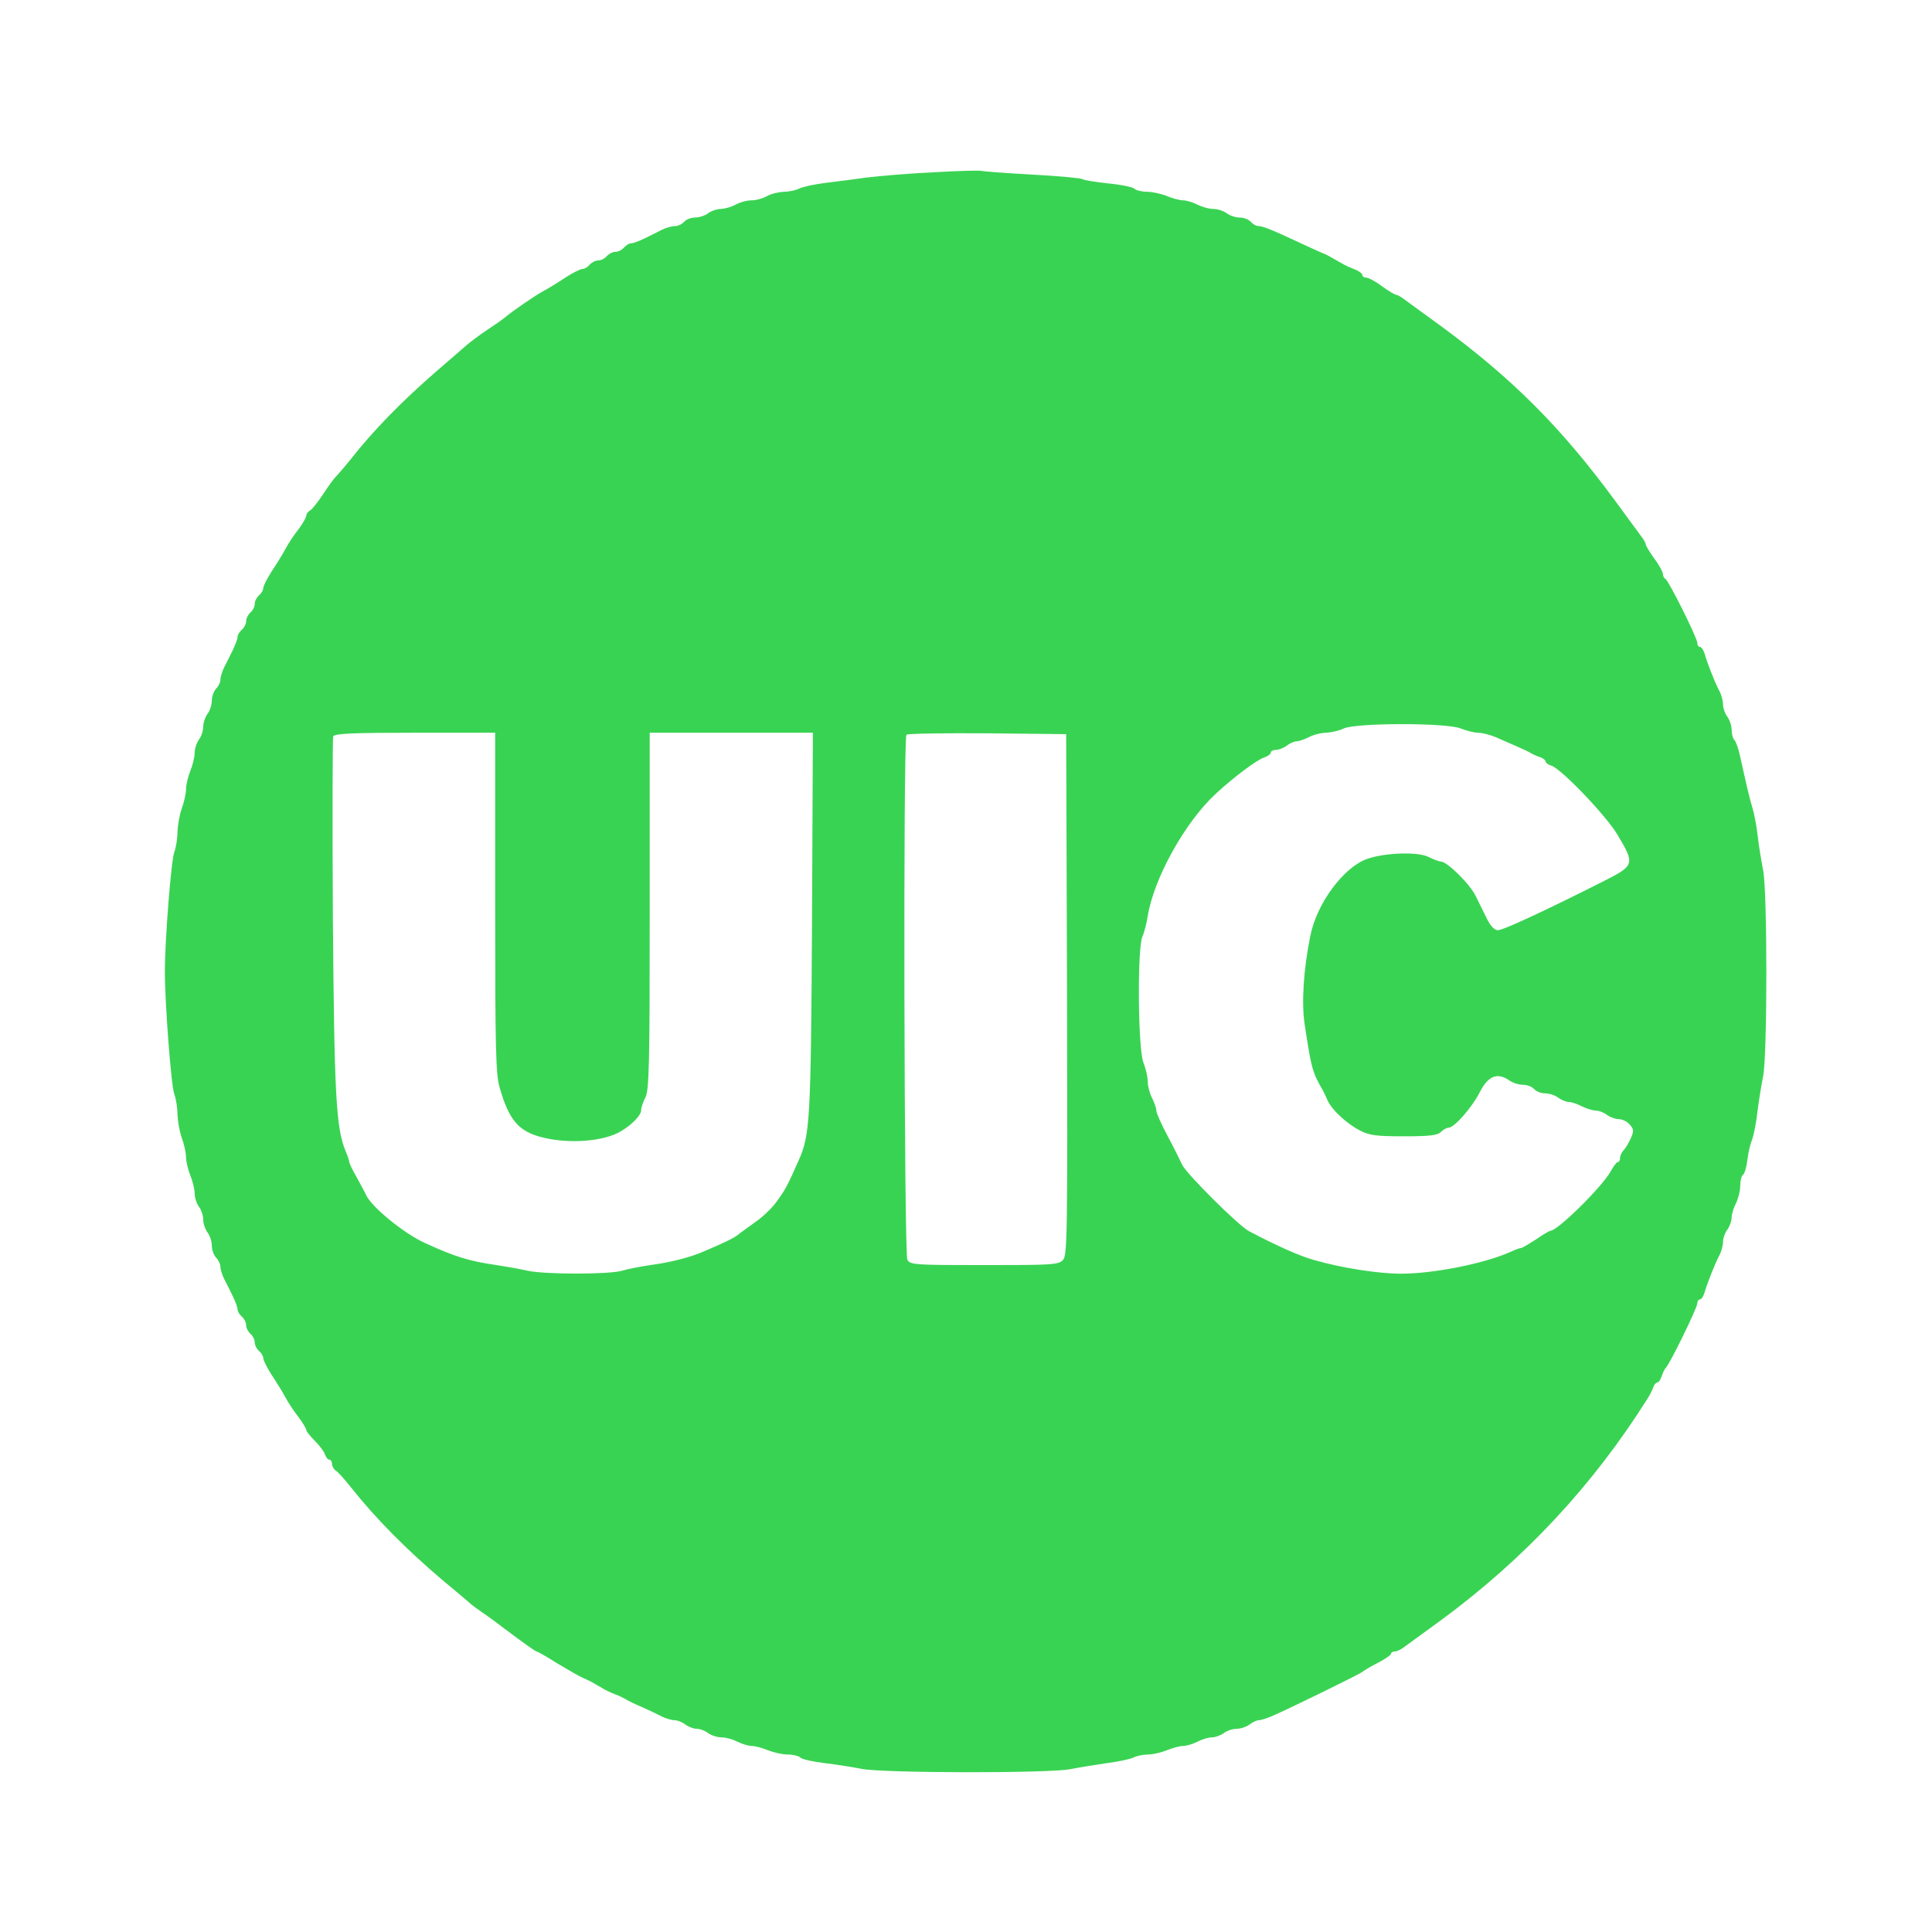
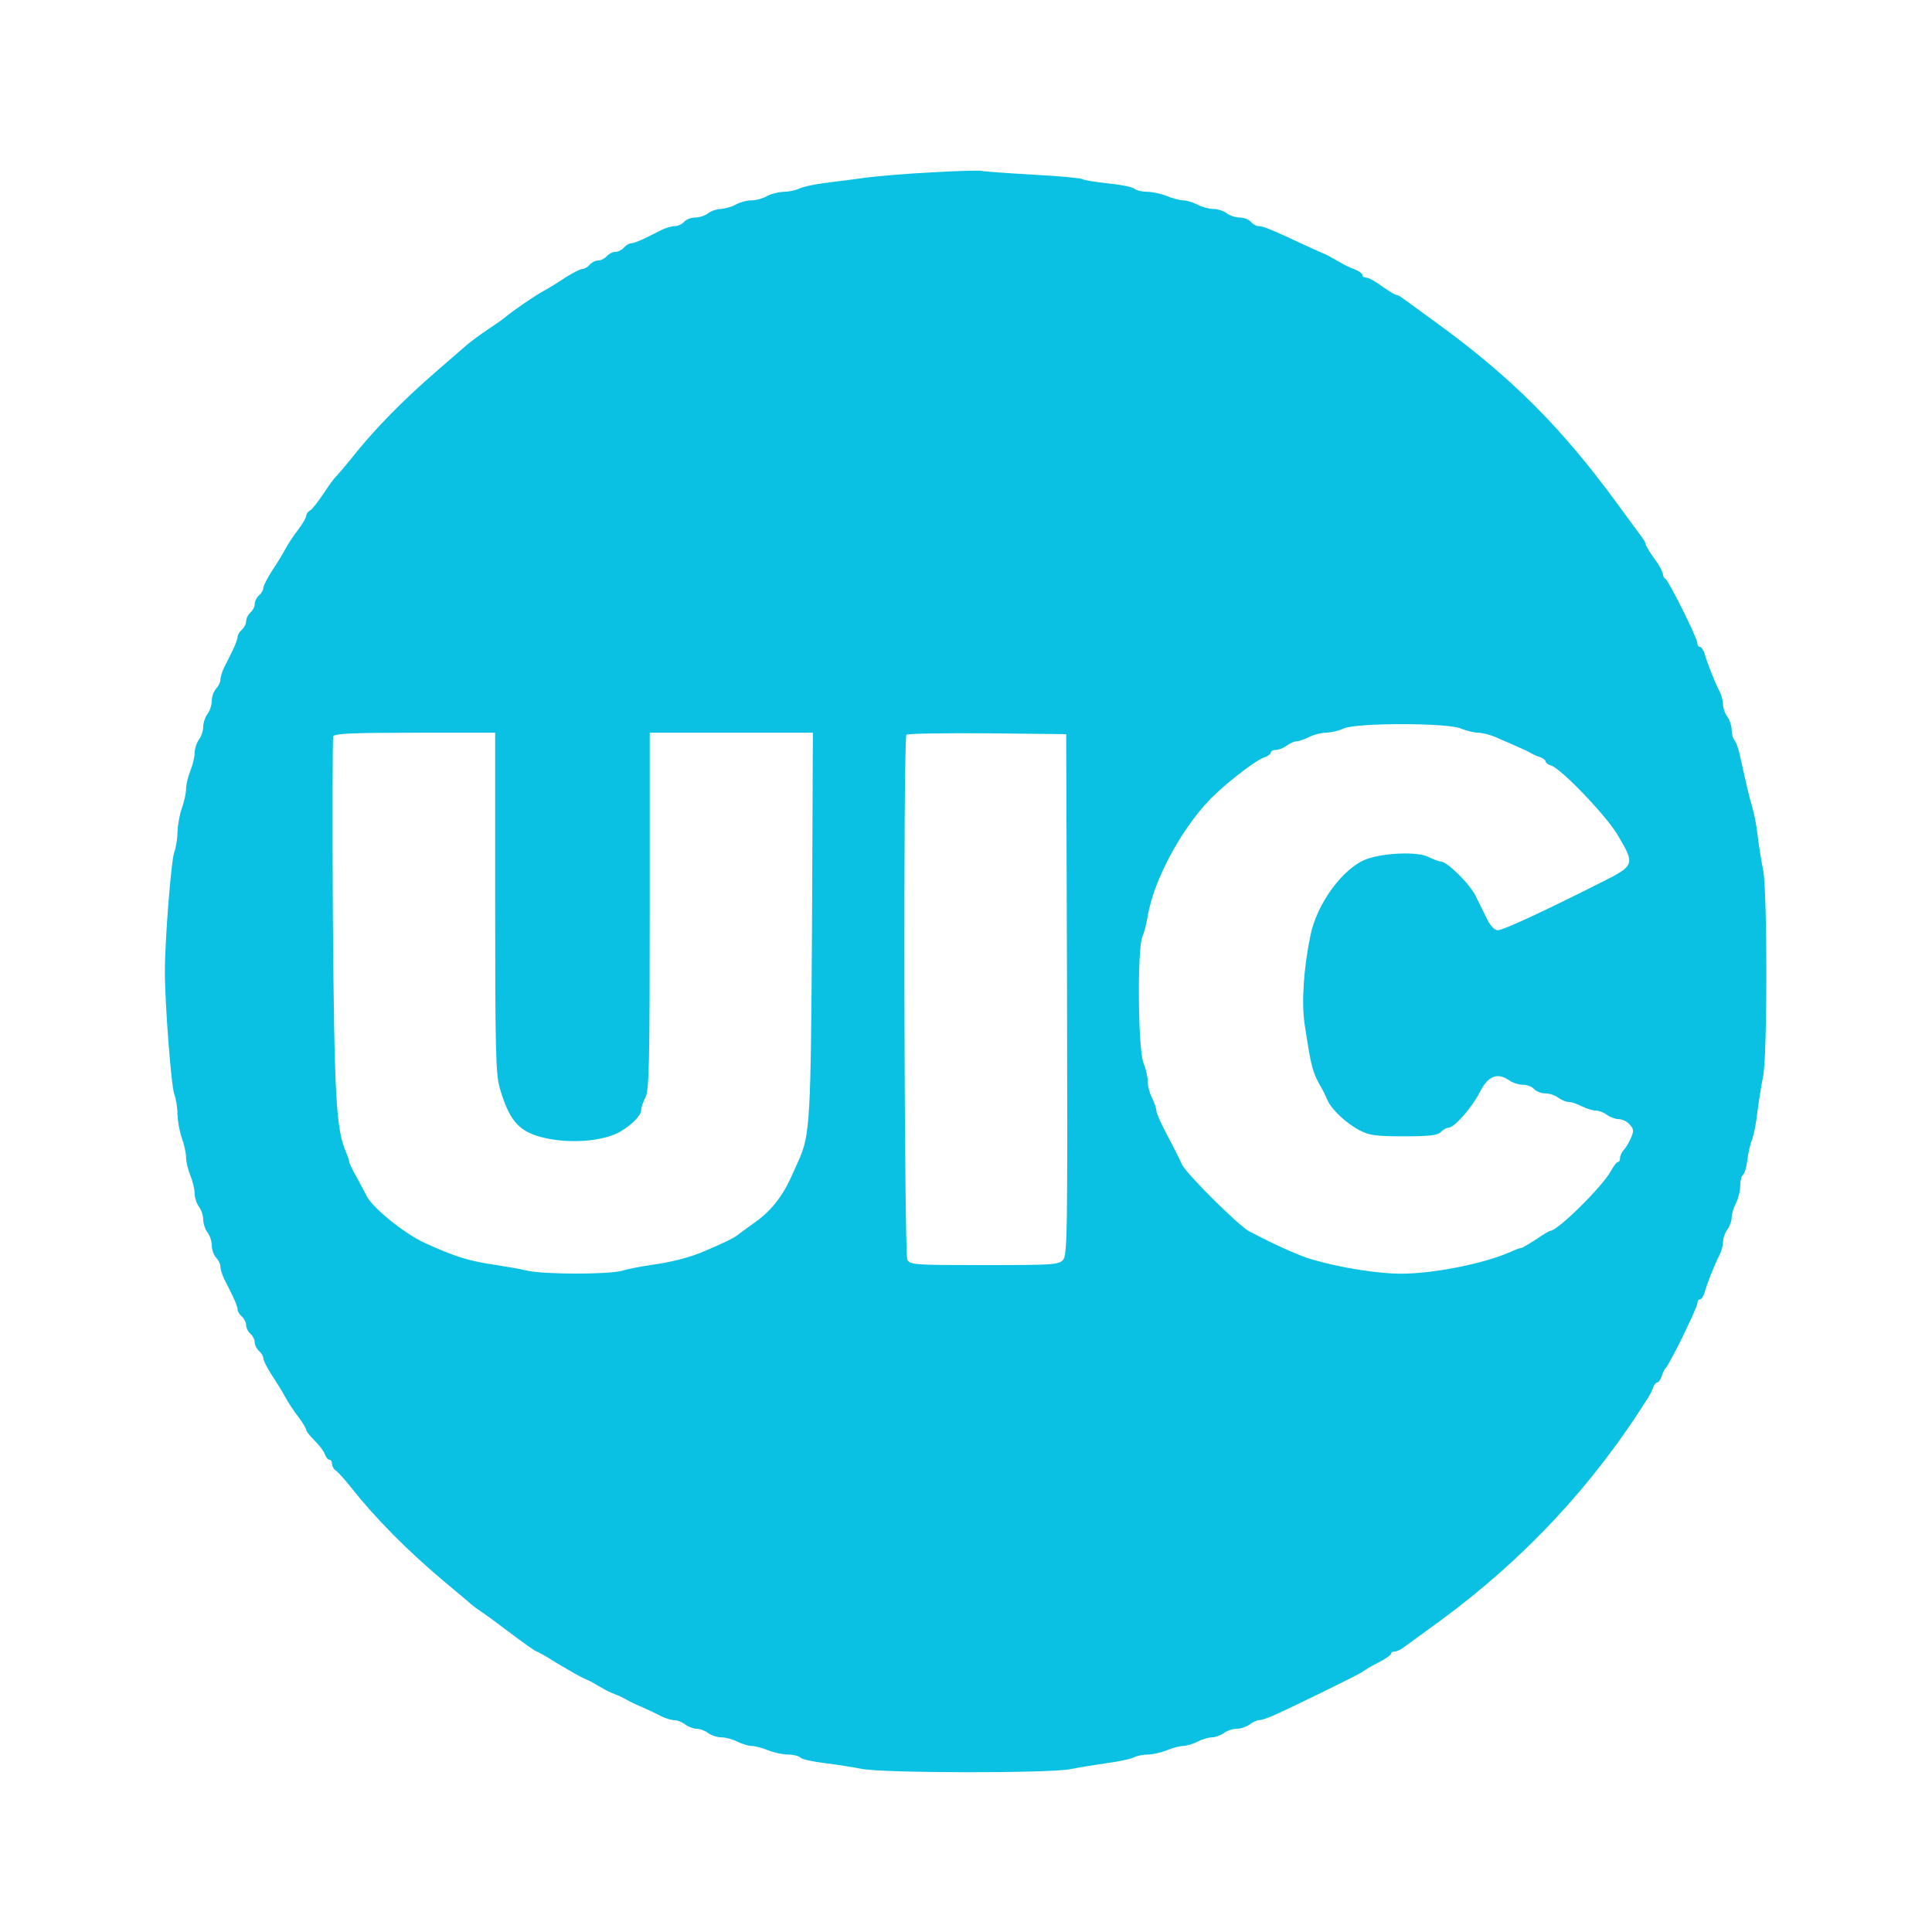
<svg xmlns="http://www.w3.org/2000/svg" version="1.0" width="675pt" height="675pt" viewBox="0 0 675 675" preserveAspectRatio="xMidYMid meet">
  <g transform="translate(0,675) scale(0.1,-0.1)" fill="#fefffb" stroke="none">
-     <path d="M3260 6148 c-85 -4 -189 -13 -230 -18 -41 -6 -107 -14 -146 -19 -40 -5 -81 -14 -92 -20 -12 -6 -36 -11 -54 -11 -18 -1 -44 -7 -58 -15 -14 -8 -38 -15 -55 -15 -16 0 -41 -7 -55 -15 -14 -8 -37 -14 -51 -15 -14 0 -34 -7 -45 -15 -10 -8 -31 -15 -45 -15 -15 0 -32 -7 -39 -15 -7 -8 -21 -15 -32 -15 -11 0 -32 -6 -46 -13 -15 -8 -42 -21 -60 -30 -19 -9 -39 -17 -47 -17 -7 0 -18 -7 -25 -15 -7 -8 -20 -15 -30 -15 -10 0 -23 -7 -30 -15 -7 -8 -20 -15 -30 -15 -10 0 -23 -7 -30 -15 -7 -8 -18 -15 -26 -15 -7 0 -32 -13 -56 -28 -24 -16 -59 -38 -78 -48 -31 -17 -106 -68 -137 -94 -7 -6 -34 -25 -60 -42 -27 -18 -59 -42 -73 -54 -14 -12 -61 -53 -105 -91 -121 -105 -220 -206 -300 -308 -22 -27 -45 -54 -51 -60 -6 -5 -26 -32 -44 -60 -18 -27 -39 -54 -46 -58 -8 -4 -14 -13 -14 -19 0 -5 -12 -27 -27 -47 -16 -20 -37 -52 -47 -71 -10 -19 -32 -54 -48 -78 -15 -24 -28 -49 -28 -56 0 -8 -7 -19 -15 -26 -8 -7 -15 -20 -15 -30 0 -10 -7 -23 -15 -30 -8 -7 -15 -20 -15 -30 0 -10 -7 -23 -15 -30 -8 -7 -15 -18 -15 -25 0 -8 -8 -28 -17 -47 -9 -18 -22 -45 -30 -60 -7 -14 -13 -34 -13 -43 0 -9 -7 -23 -15 -31 -8 -9 -15 -27 -15 -42 0 -15 -7 -36 -15 -46 -8 -11 -15 -31 -15 -45 0 -14 -7 -35 -15 -45 -8 -11 -15 -32 -15 -47 0 -14 -7 -43 -15 -62 -8 -20 -15 -49 -15 -64 0 -15 -7 -46 -15 -68 -8 -22 -14 -59 -15 -82 0 -23 -5 -54 -11 -70 -11 -28 -33 -307 -33 -418 0 -110 22 -400 33 -428 6 -16 11 -47 11 -70 1 -23 7 -60 15 -82 8 -22 15 -53 15 -68 0 -15 7 -44 15 -64 8 -19 15 -48 15 -62 0 -15 7 -36 15 -47 8 -10 15 -31 15 -45 0 -14 7 -34 15 -45 8 -10 15 -31 15 -46 0 -15 7 -33 15 -42 8 -8 15 -22 15 -31 0 -9 6 -29 13 -43 8 -15 21 -42 30 -60 9 -19 17 -39 17 -47 0 -7 7 -18 15 -25 8 -7 15 -20 15 -30 0 -10 7 -23 15 -30 8 -7 15 -20 15 -30 0 -10 7 -23 15 -30 8 -7 15 -18 15 -26 0 -7 13 -32 28 -56 16 -24 38 -59 48 -78 10 -19 31 -51 47 -71 15 -20 27 -41 27 -45 0 -5 14 -22 30 -38 16 -16 32 -37 35 -47 4 -11 11 -19 16 -19 5 0 9 -7 9 -15 0 -7 6 -18 12 -22 7 -4 31 -30 53 -58 87 -110 196 -220 325 -329 47 -39 90 -75 96 -81 6 -5 22 -17 34 -25 12 -8 34 -24 49 -35 14 -11 31 -23 36 -27 61 -46 106 -78 110 -78 3 0 35 -18 71 -41 37 -22 77 -45 88 -50 12 -5 29 -13 39 -19 9 -5 25 -15 35 -20 9 -6 23 -12 30 -15 6 -3 18 -7 25 -10 6 -3 19 -9 27 -14 8 -5 33 -17 55 -26 22 -10 52 -24 67 -32 14 -7 34 -13 45 -13 10 0 27 -7 37 -15 11 -8 29 -15 40 -15 12 0 30 -7 40 -15 11 -8 32 -15 47 -15 15 0 40 -7 55 -15 16 -8 39 -15 50 -15 12 0 38 -7 57 -15 20 -8 51 -15 70 -15 18 0 38 -5 44 -11 6 -6 44 -14 84 -19 41 -5 99 -14 129 -20 73 -15 655 -16 730 -1 30 6 87 15 127 21 40 5 81 14 92 19 11 6 34 11 51 11 17 0 47 7 67 15 19 8 45 15 57 15 11 0 34 7 50 15 15 8 38 15 50 15 12 0 31 7 42 15 10 8 31 15 45 15 14 0 34 7 45 15 10 8 25 15 32 15 8 0 30 7 50 16 62 27 307 147 312 153 3 3 26 17 53 31 26 13 47 28 47 32 0 5 6 8 13 8 7 0 22 7 32 15 11 8 67 49 125 91 296 217 536 475 727 779 7 11 16 28 19 38 3 9 10 17 14 17 5 0 12 10 16 23 4 12 10 24 13 27 12 8 111 211 111 226 0 8 4 14 9 14 5 0 12 10 16 23 9 32 35 98 51 129 8 14 14 37 14 50 0 12 7 32 15 42 8 11 15 30 15 42 0 12 7 35 15 50 8 16 15 43 15 61 0 17 4 34 9 38 6 3 13 27 16 53 3 26 11 58 17 72 5 14 14 57 18 95 5 39 14 95 20 125 15 74 15 646 0 720 -6 30 -15 84 -19 120 -4 36 -13 81 -19 100 -10 33 -19 72 -43 180 -5 24 -14 49 -19 54 -6 6 -10 22 -10 36 0 14 -7 35 -15 46 -8 10 -15 30 -15 42 0 13 -6 36 -14 50 -16 31 -42 97 -51 130 -4 12 -11 22 -16 22 -5 0 -9 6 -9 14 0 17 -101 220 -112 224 -4 2 -8 9 -8 16 0 7 -13 32 -30 54 -16 23 -30 45 -30 50 0 4 -7 17 -15 27 -8 11 -49 67 -91 124 -188 256 -360 429 -614 615 -58 42 -114 83 -125 91 -10 8 -23 15 -27 15 -5 0 -27 14 -50 30 -22 17 -47 30 -55 30 -7 0 -13 4 -13 9 0 5 -12 14 -27 20 -16 6 -36 15 -45 21 -46 26 -54 31 -68 36 -8 3 -42 19 -75 34 -98 46 -132 60 -148 60 -8 0 -20 7 -27 15 -7 8 -24 15 -39 15 -14 0 -35 7 -45 15 -11 8 -32 15 -47 15 -15 0 -40 7 -55 15 -16 8 -39 15 -50 15 -12 0 -38 7 -57 15 -20 8 -51 15 -70 15 -18 0 -38 5 -44 11 -5 5 -46 14 -90 18 -44 5 -85 11 -91 15 -6 4 -85 11 -175 16 -91 5 -171 11 -178 13 -8 2 -84 0 -169 -5z m1843 -1943 c20 -8 48 -15 61 -15 14 0 42 -7 63 -16 21 -9 54 -24 73 -32 19 -8 42 -19 50 -24 8 -5 23 -11 33 -14 9 -4 17 -10 17 -14 0 -5 9 -12 20 -15 35 -11 194 -177 232 -243 61 -102 59 -106 -52 -162 -200 -101 -348 -170 -367 -170 -11 0 -25 14 -37 38 -10 20 -28 57 -40 81 -20 42 -100 121 -122 121 -6 0 -25 7 -43 16 -37 19 -153 15 -215 -7 -82 -29 -176 -156 -198 -269 -24 -118 -31 -232 -20 -308 24 -156 26 -166 64 -232 4 -8 12 -24 17 -36 14 -31 65 -79 111 -103 34 -18 58 -21 155 -21 88 0 117 3 129 15 8 8 20 15 27 15 20 0 82 71 109 124 29 57 61 70 102 42 12 -9 34 -16 49 -16 15 0 32 -7 39 -15 7 -8 24 -15 39 -15 14 0 35 -7 45 -15 11 -8 27 -15 37 -15 9 0 30 -7 45 -15 16 -8 38 -15 49 -15 11 0 29 -7 39 -15 11 -8 30 -15 41 -15 12 0 30 -8 39 -19 14 -16 15 -22 4 -47 -7 -16 -18 -35 -25 -42 -7 -7 -13 -20 -13 -28 0 -8 -3 -14 -8 -14 -4 0 -15 -15 -25 -33 -29 -53 -185 -207 -210 -207 -3 0 -26 -13 -50 -30 -25 -16 -48 -30 -52 -30 -4 0 -21 -6 -38 -14 -92 -41 -269 -76 -382 -76 -79 0 -208 20 -305 48 -47 13 -131 50 -227 101 -36 19 -220 202 -233 232 -6 13 -28 58 -50 99 -22 41 -40 81 -40 90 0 8 -7 28 -15 44 -8 15 -15 41 -15 57 0 17 -7 46 -15 66 -19 45 -22 395 -4 440 7 15 15 48 19 73 22 133 131 329 239 428 58 54 144 119 169 126 12 4 22 12 22 17 0 5 8 9 18 9 10 0 27 7 38 15 10 8 26 15 34 15 8 0 28 7 44 15 15 8 42 15 60 15 17 1 45 7 61 15 45 20 360 20 408 0z m-3373 -609 c0 -512 2 -601 16 -647 32 -111 65 -150 142 -171 95 -26 221 -17 282 20 40 24 70 56 70 73 0 9 7 30 15 45 13 25 15 119 15 652 l0 622 285 0 285 0 -3 -667 c-4 -689 -7 -739 -47 -828 -37 -84 -47 -103 -75 -141 -16 -23 -51 -57 -78 -75 -26 -19 -53 -38 -60 -44 -12 -10 -53 -30 -120 -58 -46 -20 -112 -37 -185 -47 -35 -5 -80 -14 -100 -20 -48 -13 -274 -13 -332 1 -25 6 -72 14 -105 19 -97 14 -145 29 -252 78 -72 33 -185 125 -204 167 -5 11 -21 40 -34 64 -14 24 -25 48 -25 52 0 4 -5 20 -12 36 -34 81 -40 193 -45 817 -2 341 -1 626 1 633 4 10 63 13 286 13 l280 0 0 -594z m1998 -320 c2 -835 1 -911 -14 -928 -16 -17 -38 -18 -275 -18 -245 0 -259 1 -269 19 -11 22 -15 1823 -3 1834 4 4 131 6 282 5 l276 -3 3 -909z" fill="#39d353" />
+     <path d="M3260 6148 c-85 -4 -189 -13 -230 -18 -41 -6 -107 -14 -146 -19 -40 -5 -81 -14 -92 -20 -12 -6 -36 -11 -54 -11 -18 -1 -44 -7 -58 -15 -14 -8 -38 -15 -55 -15 -16 0 -41 -7 -55 -15 -14 -8 -37 -14 -51 -15 -14 0 -34 -7 -45 -15 -10 -8 -31 -15 -45 -15 -15 0 -32 -7 -39 -15 -7 -8 -21 -15 -32 -15 -11 0 -32 -6 -46 -13 -15 -8 -42 -21 -60 -30 -19 -9 -39 -17 -47 -17 -7 0 -18 -7 -25 -15 -7 -8 -20 -15 -30 -15 -10 0 -23 -7 -30 -15 -7 -8 -20 -15 -30 -15 -10 0 -23 -7 -30 -15 -7 -8 -18 -15 -26 -15 -7 0 -32 -13 -56 -28 -24 -16 -59 -38 -78 -48 -31 -17 -106 -68 -137 -94 -7 -6 -34 -25 -60 -42 -27 -18 -59 -42 -73 -54 -14 -12 -61 -53 -105 -91 -121 -105 -220 -206 -300 -308 -22 -27 -45 -54 -51 -60 -6 -5 -26 -32 -44 -60 -18 -27 -39 -54 -46 -58 -8 -4 -14 -13 -14 -19 0 -5 -12 -27 -27 -47 -16 -20 -37 -52 -47 -71 -10 -19 -32 -54 -48 -78 -15 -24 -28 -49 -28 -56 0 -8 -7 -19 -15 -26 -8 -7 -15 -20 -15 -30 0 -10 -7 -23 -15 -30 -8 -7 -15 -20 -15 -30 0 -10 -7 -23 -15 -30 -8 -7 -15 -18 -15 -25 0 -8 -8 -28 -17 -47 -9 -18 -22 -45 -30 -60 -7 -14 -13 -34 -13 -43 0 -9 -7 -23 -15 -31 -8 -9 -15 -27 -15 -42 0 -15 -7 -36 -15 -46 -8 -11 -15 -31 -15 -45 0 -14 -7 -35 -15 -45 -8 -11 -15 -32 -15 -47 0 -14 -7 -43 -15 -62 -8 -20 -15 -49 -15 -64 0 -15 -7 -46 -15 -68 -8 -22 -14 -59 -15 -82 0 -23 -5 -54 -11 -70 -11 -28 -33 -307 -33 -418 0 -110 22 -400 33 -428 6 -16 11 -47 11 -70 1 -23 7 -60 15 -82 8 -22 15 -53 15 -68 0 -15 7 -44 15 -64 8 -19 15 -48 15 -62 0 -15 7 -36 15 -47 8 -10 15 -31 15 -45 0 -14 7 -34 15 -45 8 -10 15 -31 15 -46 0 -15 7 -33 15 -42 8 -8 15 -22 15 -31 0 -9 6 -29 13 -43 8 -15 21 -42 30 -60 9 -19 17 -39 17 -47 0 -7 7 -18 15 -25 8 -7 15 -20 15 -30 0 -10 7 -23 15 -30 8 -7 15 -20 15 -30 0 -10 7 -23 15 -30 8 -7 15 -18 15 -26 0 -7 13 -32 28 -56 16 -24 38 -59 48 -78 10 -19 31 -51 47 -71 15 -20 27 -41 27 -45 0 -5 14 -22 30 -38 16 -16 32 -37 35 -47 4 -11 11 -19 16 -19 5 0 9 -7 9 -15 0 -7 6 -18 12 -22 7 -4 31 -30 53 -58 87 -110 196 -220 325 -329 47 -39 90 -75 96 -81 6 -5 22 -17 34 -25 12 -8 34 -24 49 -35 14 -11 31 -23 36 -27 61 -46 106 -78 110 -78 3 0 35 -18 71 -41 37 -22 77 -45 88 -50 12 -5 29 -13 39 -19 9 -5 25 -15 35 -20 9 -6 23 -12 30 -15 6 -3 18 -7 25 -10 6 -3 19 -9 27 -14 8 -5 33 -17 55 -26 22 -10 52 -24 67 -32 14 -7 34 -13 45 -13 10 0 27 -7 37 -15 11 -8 29 -15 40 -15 12 0 30 -7 40 -15 11 -8 32 -15 47 -15 15 0 40 -7 55 -15 16 -8 39 -15 50 -15 12 0 38 -7 57 -15 20 -8 51 -15 70 -15 18 0 38 -5 44 -11 6 -6 44 -14 84 -19 41 -5 99 -14 129 -20 73 -15 655 -16 730 -1 30 6 87 15 127 21 40 5 81 14 92 19 11 6 34 11 51 11 17 0 47 7 67 15 19 8 45 15 57 15 11 0 34 7 50 15 15 8 38 15 50 15 12 0 31 7 42 15 10 8 31 15 45 15 14 0 34 7 45 15 10 8 25 15 32 15 8 0 30 7 50 16 62 27 307 147 312 153 3 3 26 17 53 31 26 13 47 28 47 32 0 5 6 8 13 8 7 0 22 7 32 15 11 8 67 49 125 91 296 217 536 475 727 779 7 11 16 28 19 38 3 9 10 17 14 17 5 0 12 10 16 23 4 12 10 24 13 27 12 8 111 211 111 226 0 8 4 14 9 14 5 0 12 10 16 23 9 32 35 98 51 129 8 14 14 37 14 50 0 12 7 32 15 42 8 11 15 30 15 42 0 12 7 35 15 50 8 16 15 43 15 61 0 17 4 34 9 38 6 3 13 27 16 53 3 26 11 58 17 72 5 14 14 57 18 95 5 39 14 95 20 125 15 74 15 646 0 720 -6 30 -15 84 -19 120 -4 36 -13 81 -19 100 -10 33 -19 72 -43 180 -5 24 -14 49 -19 54 -6 6 -10 22 -10 36 0 14 -7 35 -15 46 -8 10 -15 30 -15 42 0 13 -6 36 -14 50 -16 31 -42 97 -51 130 -4 12 -11 22 -16 22 -5 0 -9 6 -9 14 0 17 -101 220 -112 224 -4 2 -8 9 -8 16 0 7 -13 32 -30 54 -16 23 -30 45 -30 50 0 4 -7 17 -15 27 -8 11 -49 67 -91 124 -188 256 -360 429 -614 615 -58 42 -114 83 -125 91 -10 8 -23 15 -27 15 -5 0 -27 14 -50 30 -22 17 -47 30 -55 30 -7 0 -13 4 -13 9 0 5 -12 14 -27 20 -16 6 -36 15 -45 21 -46 26 -54 31 -68 36 -8 3 -42 19 -75 34 -98 46 -132 60 -148 60 -8 0 -20 7 -27 15 -7 8 -24 15 -39 15 -14 0 -35 7 -45 15 -11 8 -32 15 -47 15 -15 0 -40 7 -55 15 -16 8 -39 15 -50 15 -12 0 -38 7 -57 15 -20 8 -51 15 -70 15 -18 0 -38 5 -44 11 -5 5 -46 14 -90 18 -44 5 -85 11 -91 15 -6 4 -85 11 -175 16 -91 5 -171 11 -178 13 -8 2 -84 0 -169 -5z m1843 -1943 c20 -8 48 -15 61 -15 14 0 42 -7 63 -16 21 -9 54 -24 73 -32 19 -8 42 -19 50 -24 8 -5 23 -11 33 -14 9 -4 17 -10 17 -14 0 -5 9 -12 20 -15 35 -11 194 -177 232 -243 61 -102 59 -106 -52 -162 -200 -101 -348 -170 -367 -170 -11 0 -25 14 -37 38 -10 20 -28 57 -40 81 -20 42 -100 121 -122 121 -6 0 -25 7 -43 16 -37 19 -153 15 -215 -7 -82 -29 -176 -156 -198 -269 -24 -118 -31 -232 -20 -308 24 -156 26 -166 64 -232 4 -8 12 -24 17 -36 14 -31 65 -79 111 -103 34 -18 58 -21 155 -21 88 0 117 3 129 15 8 8 20 15 27 15 20 0 82 71 109 124 29 57 61 70 102 42 12 -9 34 -16 49 -16 15 0 32 -7 39 -15 7 -8 24 -15 39 -15 14 0 35 -7 45 -15 11 -8 27 -15 37 -15 9 0 30 -7 45 -15 16 -8 38 -15 49 -15 11 0 29 -7 39 -15 11 -8 30 -15 41 -15 12 0 30 -8 39 -19 14 -16 15 -22 4 -47 -7 -16 -18 -35 -25 -42 -7 -7 -13 -20 -13 -28 0 -8 -3 -14 -8 -14 -4 0 -15 -15 -25 -33 -29 -53 -185 -207 -210 -207 -3 0 -26 -13 -50 -30 -25 -16 -48 -30 -52 -30 -4 0 -21 -6 -38 -14 -92 -41 -269 -76 -382 -76 -79 0 -208 20 -305 48 -47 13 -131 50 -227 101 -36 19 -220 202 -233 232 -6 13 -28 58 -50 99 -22 41 -40 81 -40 90 0 8 -7 28 -15 44 -8 15 -15 41 -15 57 0 17 -7 46 -15 66 -19 45 -22 395 -4 440 7 15 15 48 19 73 22 133 131 329 239 428 58 54 144 119 169 126 12 4 22 12 22 17 0 5 8 9 18 9 10 0 27 7 38 15 10 8 26 15 34 15 8 0 28 7 44 15 15 8 42 15 60 15 17 1 45 7 61 15 45 20 360 20 408 0z m-3373 -609 c0 -512 2 -601 16 -647 32 -111 65 -150 142 -171 95 -26 221 -17 282 20 40 24 70 56 70 73 0 9 7 30 15 45 13 25 15 119 15 652 l0 622 285 0 285 0 -3 -667 c-4 -689 -7 -739 -47 -828 -37 -84 -47 -103 -75 -141 -16 -23 -51 -57 -78 -75 -26 -19 -53 -38 -60 -44 -12 -10 -53 -30 -120 -58 -46 -20 -112 -37 -185 -47 -35 -5 -80 -14 -100 -20 -48 -13 -274 -13 -332 1 -25 6 -72 14 -105 19 -97 14 -145 29 -252 78 -72 33 -185 125 -204 167 -5 11 -21 40 -34 64 -14 24 -25 48 -25 52 0 4 -5 20 -12 36 -34 81 -40 193 -45 817 -2 341 -1 626 1 633 4 10 63 13 286 13 l280 0 0 -594z m1998 -320 c2 -835 1 -911 -14 -928 -16 -17 -38 -18 -275 -18 -245 0 -259 1 -269 19 -11 22 -15 1823 -3 1834 4 4 131 6 282 5 l276 -3 3 -909z" fill="#0bc1e3" />
  </g>
</svg>
